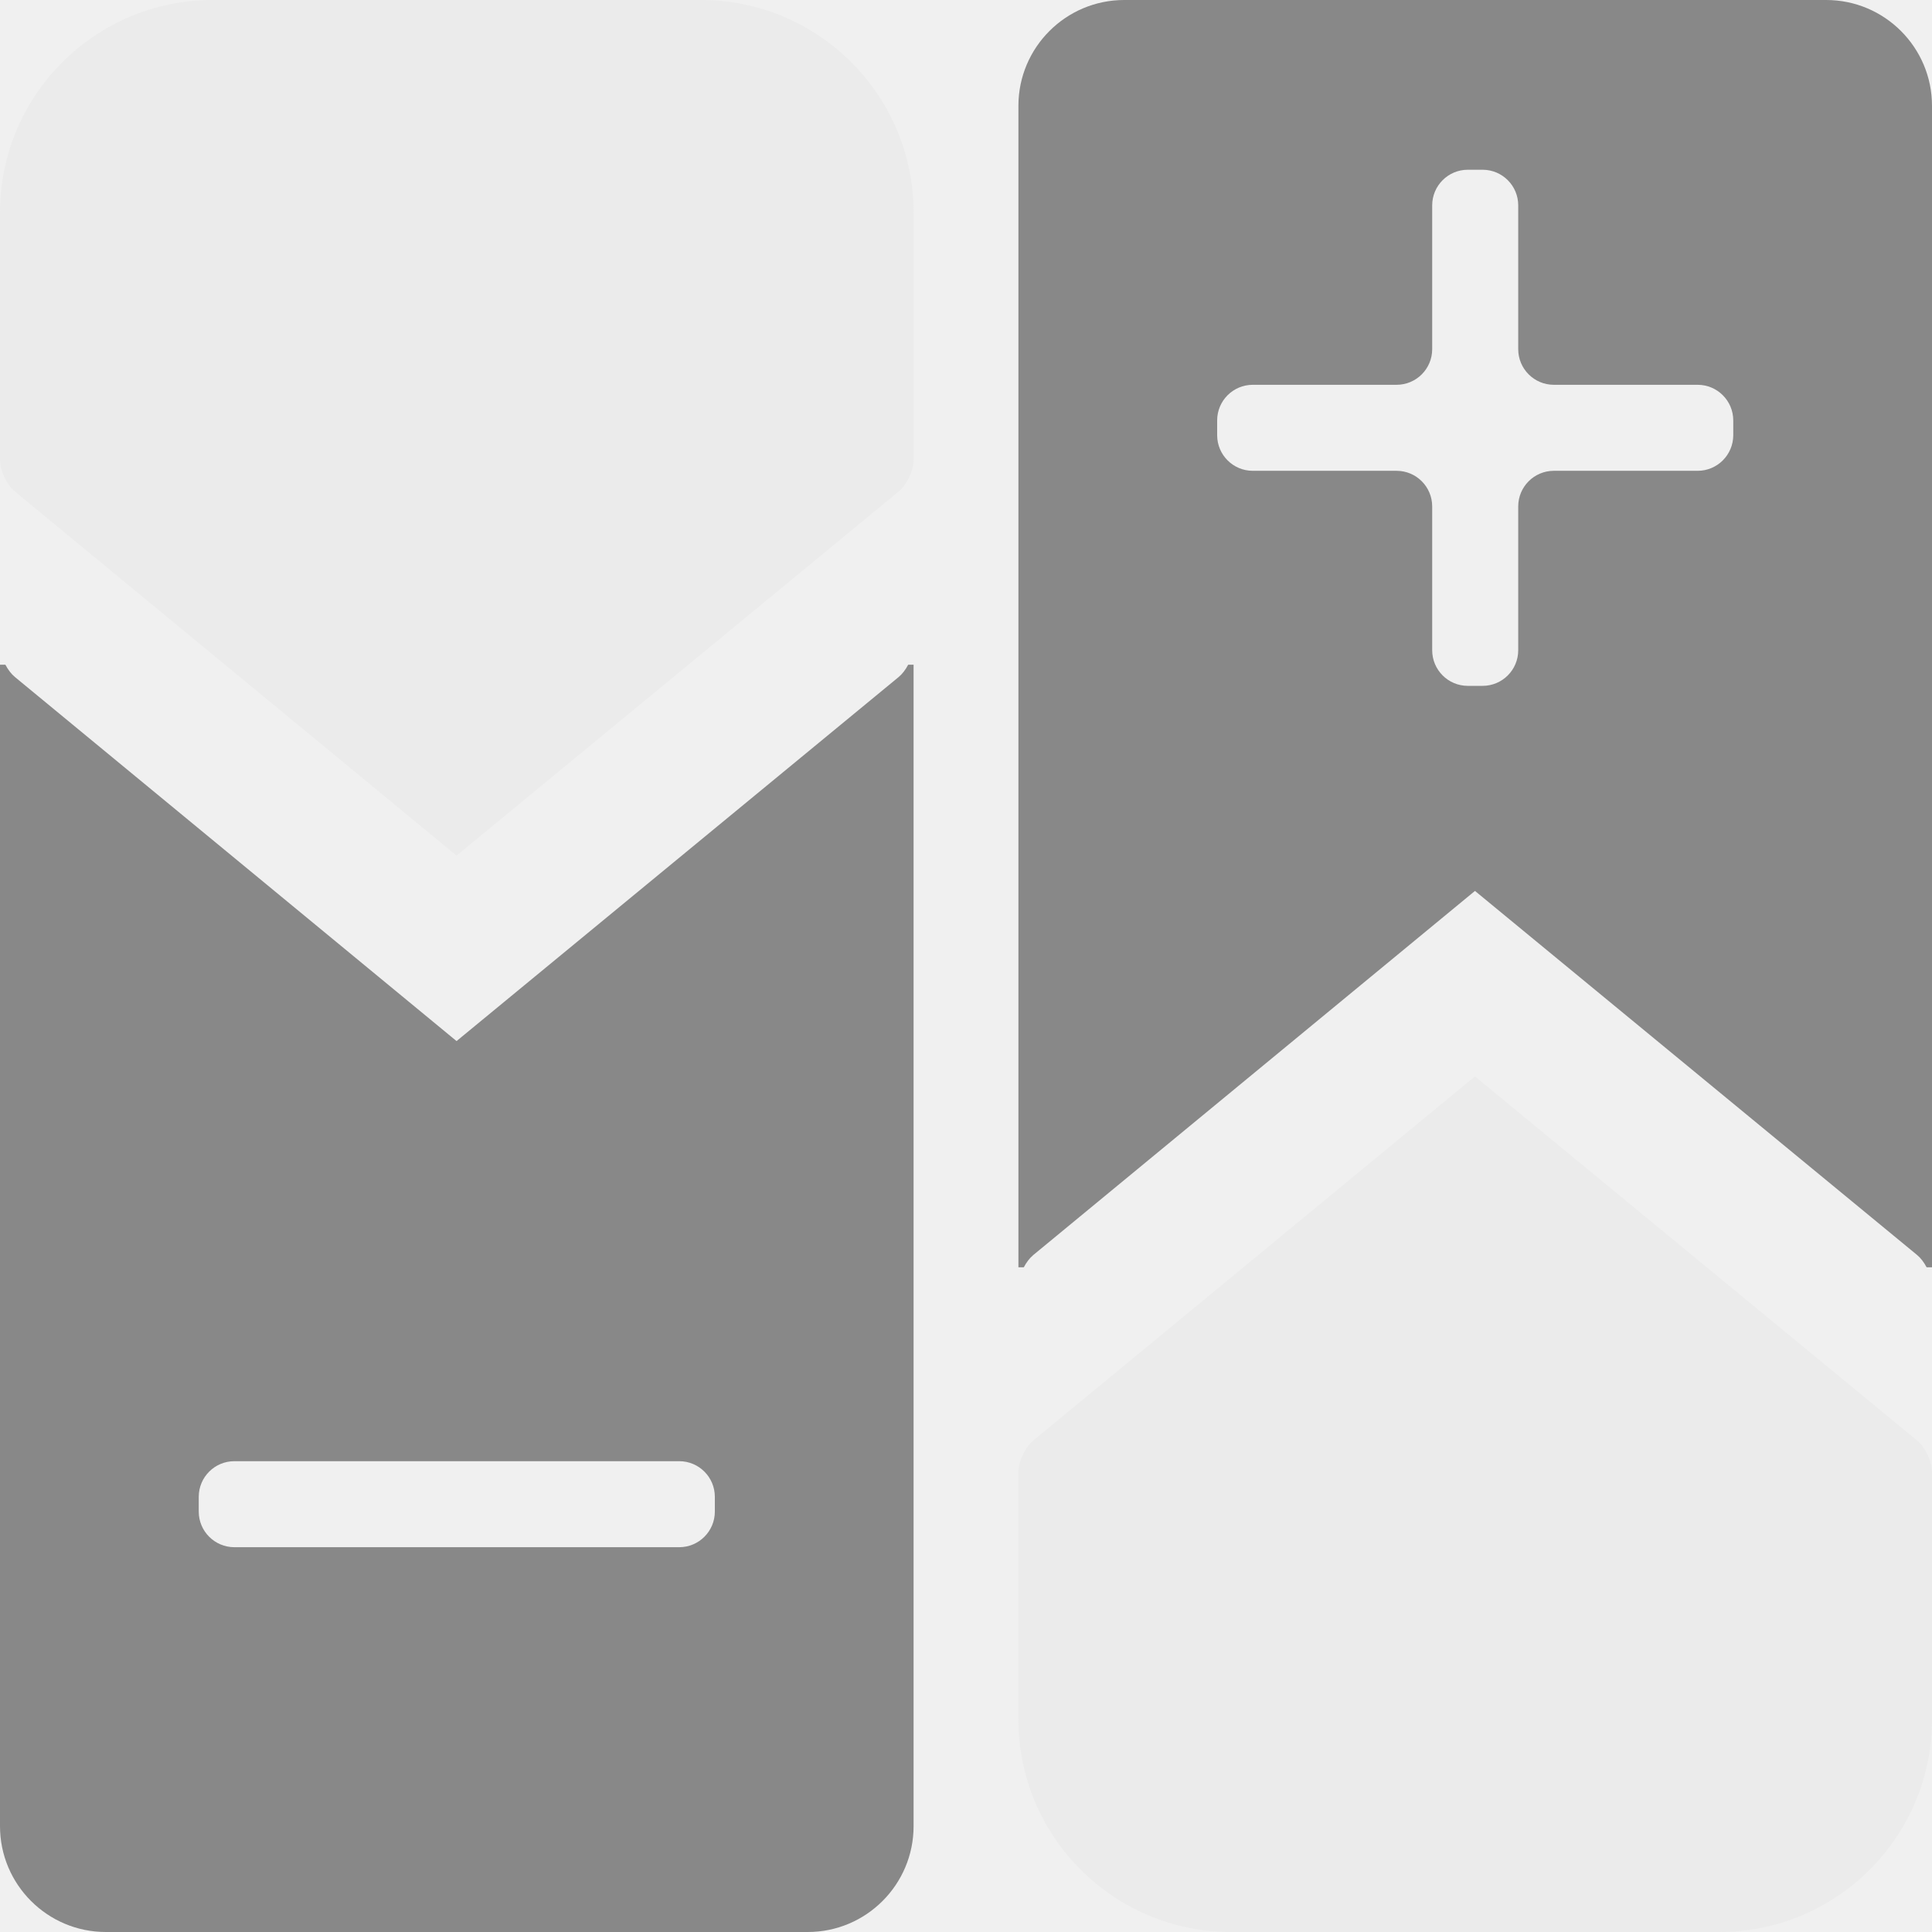
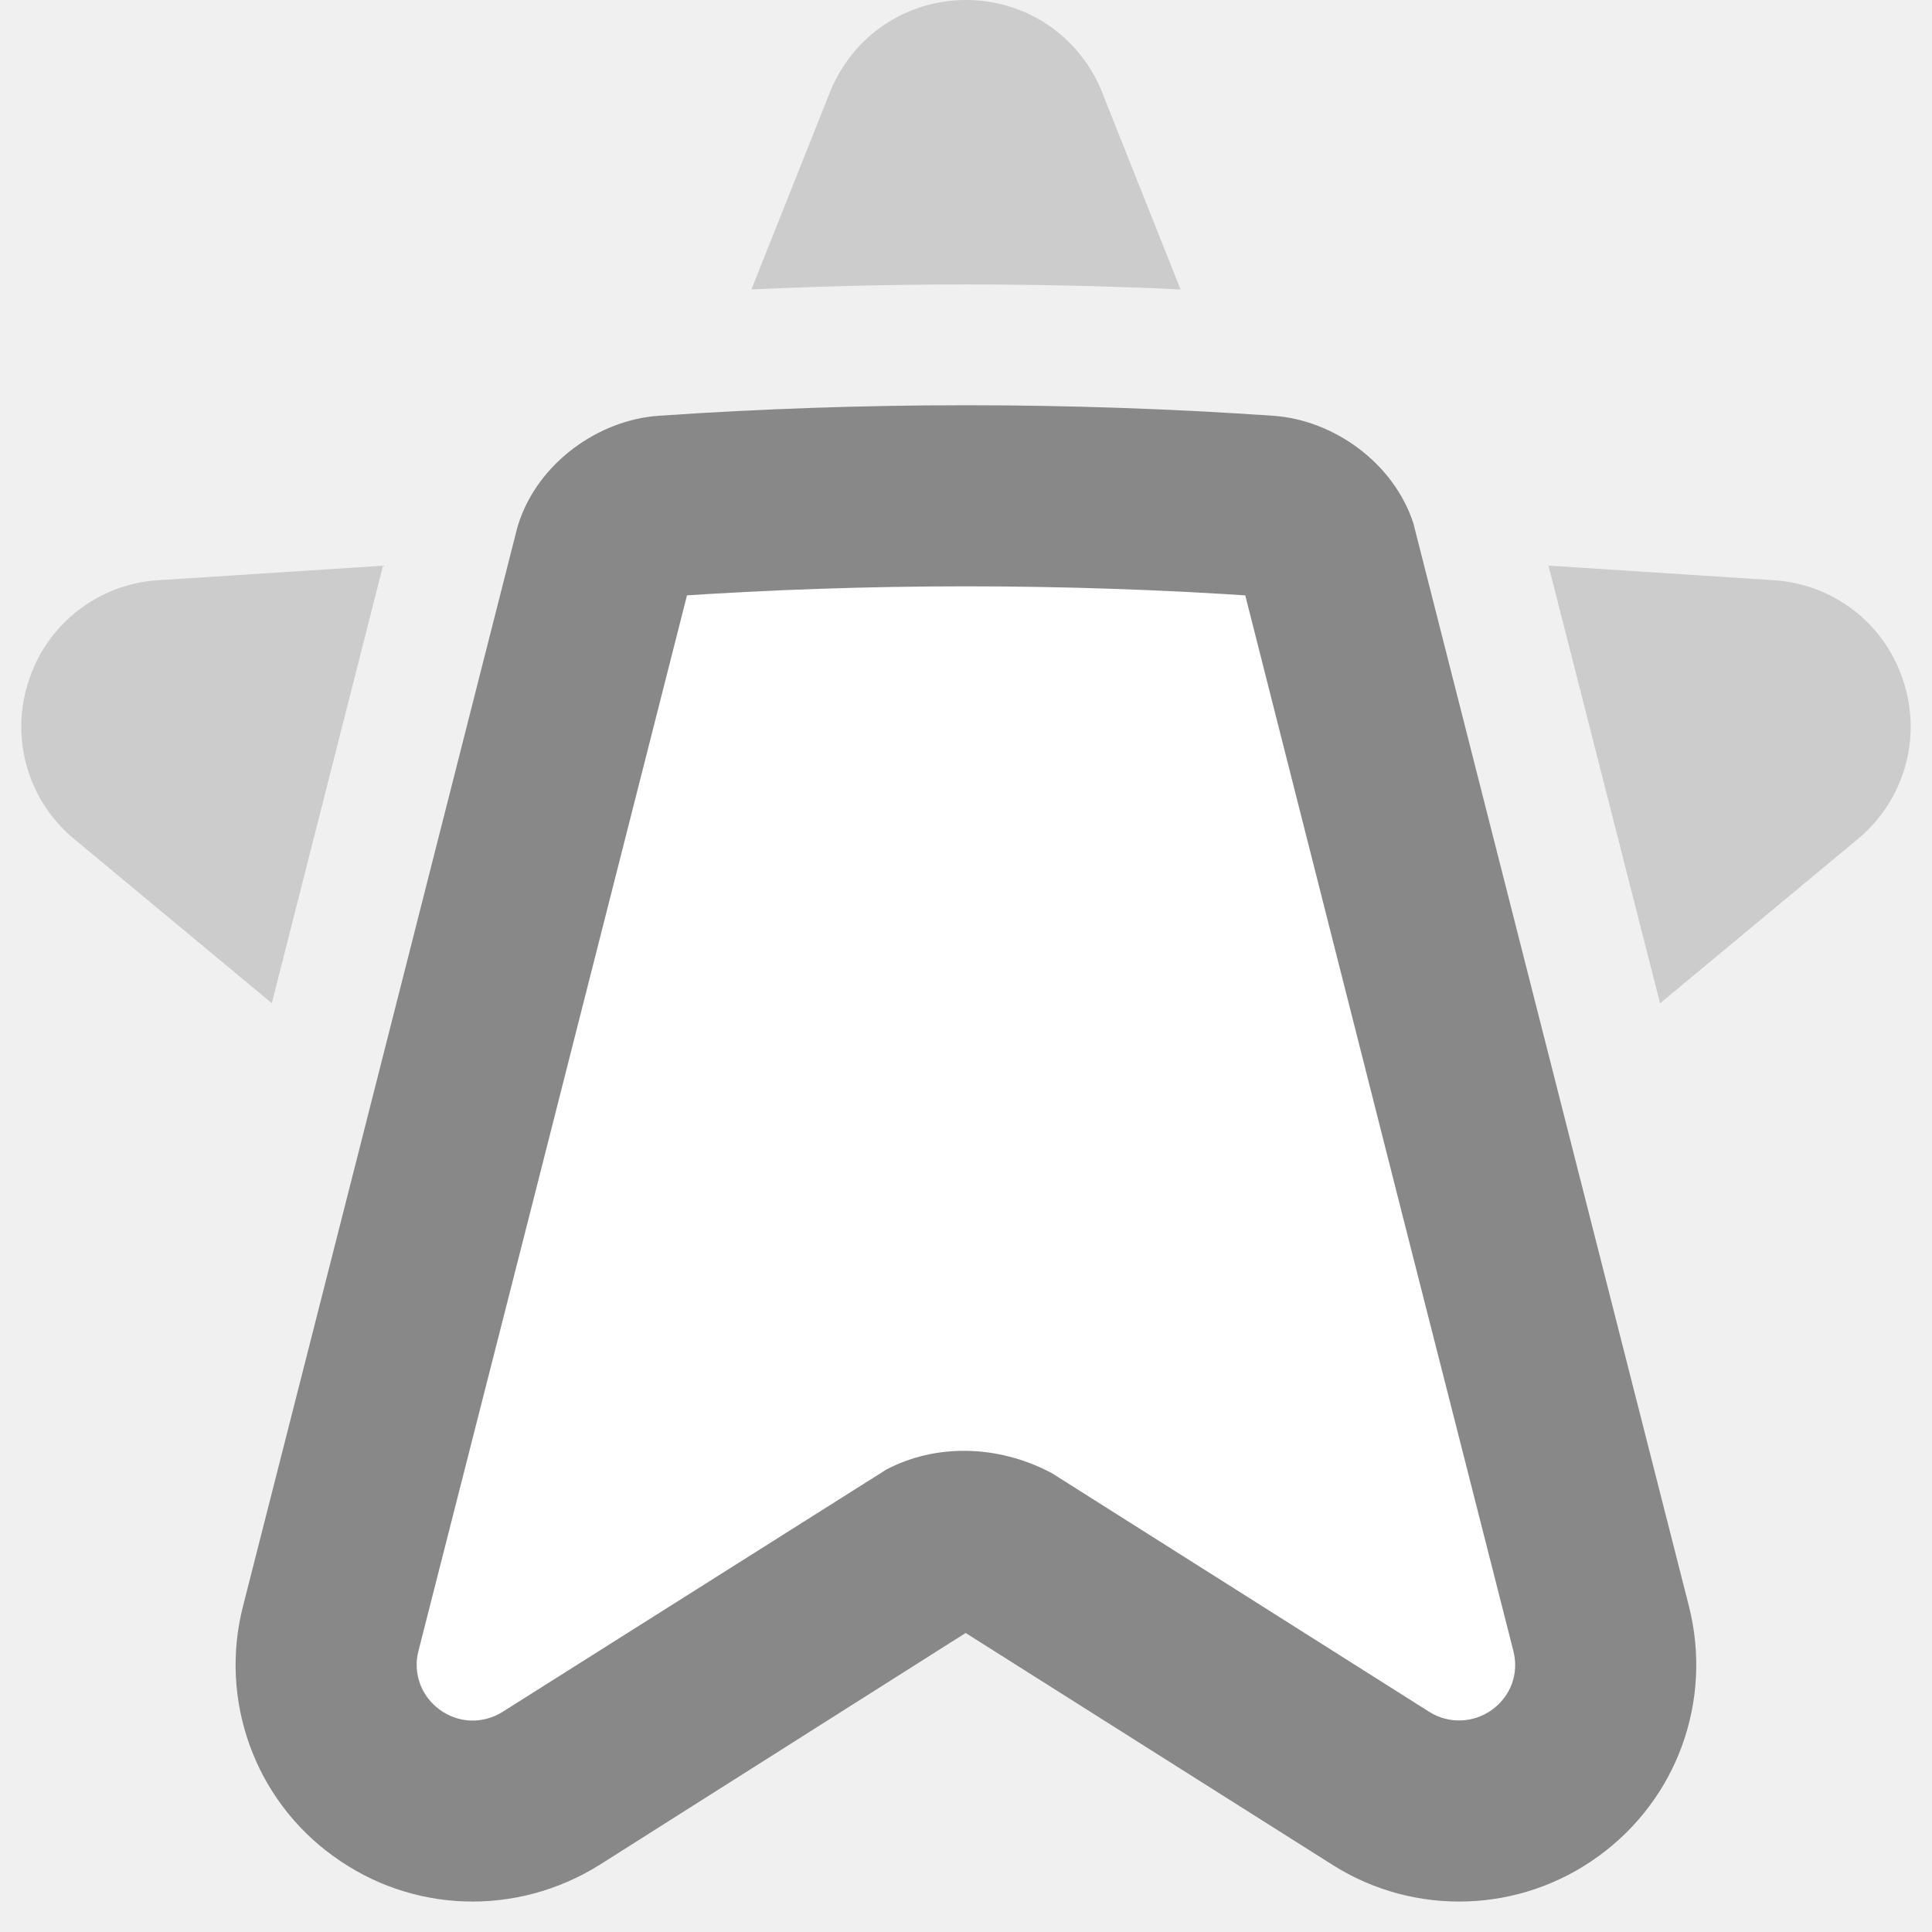
- <svg xmlns="http://www.w3.org/2000/svg" style="isolation:isolate" viewBox="0 0 100 100" width="100" height="100">
-   <defs>
-     <clipPath id="all">
-       <rect x="0" y="0" width="100" height="100" />
-     </clipPath>
-   </defs>
-   <g clip-path="url(#all)">
-     <path d=" M 53.485 74.558 L 76.344 55.714 L 99.228 74.558 C 99.654 74.909 100 75.642 100 76.194 L 100 89 C 100 95.071 95.071 100 89 100 L 63.713 100 C 57.642 100 52.713 95.071 52.713 89 L 52.713 76.194 C 52.713 75.642 53.059 74.909 53.485 74.558 Z " fill="rgb(235,235,235)" />
-     <path d=" M 0.772 25.442 L 23.631 44.286 L 46.515 25.442 C 46.941 25.091 47.287 24.358 47.287 23.806 L 47.287 11 C 47.287 4.929 42.358 0 36.287 0 L 11 0 C 4.929 0 0 4.929 0 11 L 0 23.806 C 0 24.358 0.346 25.091 0.772 25.442 Z " fill="rgb(235,235,235)" />
-     <path d=" M 99.721 65.594 L 100 65.594 L 100 5.478 C 100 2.455 97.545 0 94.522 0 L 58.191 0 C 55.168 0 52.713 2.455 52.713 5.478 L 52.713 65.594 L 52.992 65.594 C 53.126 65.34 53.298 65.112 53.485 64.958 L 76.344 46.114 L 99.228 64.958 C 99.415 65.112 99.587 65.34 99.721 65.594 Z  M 74.13 10.63 L 74.13 18.074 C 74.13 19.091 73.304 19.917 72.287 19.917 L 64.843 19.917 C 63.826 19.917 63 20.743 63 21.76 L 63 22.526 C 63 23.543 63.826 24.369 64.843 24.369 L 72.287 24.369 C 73.304 24.369 74.13 25.195 74.13 26.213 L 74.13 33.656 C 74.13 34.674 74.956 35.5 75.974 35.5 L 76.739 35.5 C 77.757 35.5 78.583 34.674 78.583 33.656 L 78.583 26.213 C 78.583 25.195 79.409 24.369 80.426 24.369 L 87.87 24.369 C 88.887 24.369 89.713 23.543 89.713 22.526 L 89.713 21.76 C 89.713 20.743 88.887 19.917 87.87 19.917 L 80.426 19.917 C 79.409 19.917 78.583 19.091 78.583 18.074 L 78.583 10.63 C 78.583 9.612 77.757 8.786 76.739 8.786 L 75.974 8.786 C 74.956 8.786 74.13 9.612 74.13 10.63 Z " fill-rule="evenodd" fill="rgb(136,136,136)" />
-     <path d=" M 47.007 34.406 L 47.287 34.406 L 47.287 94.522 C 47.287 97.545 44.832 100 41.809 100 L 5.478 100 C 2.455 100 0 97.545 0 94.522 L 0 34.406 L 0.279 34.406 C 0.413 34.66 0.585 34.888 0.772 35.042 L 23.631 53.886 L 46.515 35.042 C 46.702 34.888 46.874 34.66 47.007 34.406 Z  M 10.287 77.474 L 10.287 78.24 C 10.287 79.257 11.113 80.083 12.13 80.083 L 35.157 80.083 C 36.174 80.083 37 79.257 37 78.24 L 37 77.474 C 37 76.457 36.174 75.631 35.157 75.631 L 12.13 75.631 C 11.113 75.631 10.287 76.457 10.287 77.474 Z " fill-rule="evenodd" fill="rgb(136,136,136)" />
+ <svg xmlns="http://www.w3.org/2000/svg" viewBox="0 0 16 16" width="16" height="16">
+   <defs />
+   <g>
+     <g>
+       <g transform="matrix(1,0,0,1,0,-0.5)">
+         <g>
+           <path d="M2.251,8.808 C2.251,8.808 3.172,5.185 3.172,5.185 C3.172,5.185 1.311,5.305 1.311,5.305 C0.815,5.335 0.389,5.667 0.237,6.14 C0.081,6.613 0.231,7.132 0.615,7.449 C0.615,7.449 2.251,8.808 2.251,8.808 ZM6.223,2.897 C7.406,2.842 8.594,2.842 9.777,2.897 C9.777,2.897 9.127,1.264 9.127,1.264 C9.127,1.264 9.127,1.263 9.127,1.263 C8.941,0.8 8.499,0.5 8,0.5 C7.501,0.5 7.059,0.8 6.873,1.264 C6.873,1.264 6.223,2.897 6.223,2.897 ZM12.824,5.184 C12.824,5.184 13.748,8.809 13.748,8.809 C13.748,8.809 15.385,7.449 15.385,7.449 C15.769,7.13 15.918,6.616 15.763,6.14 C15.609,5.665 15.187,5.337 14.689,5.305 C14.689,5.305 12.824,5.184 12.824,5.184 Z" fill="#cccccc" />
+         </g>
+         <g>
+           <path d="M5.008,5.066 C5.072,4.868 5.301,4.705 5.509,4.691 C7.166,4.578 8.834,4.578 10.491,4.691 C10.699,4.705 10.928,4.868 10.992,5.066 C11.56,6.815 12.35,10.412 12.35,10.412 C12.35,10.412 13.26,13.987 13.26,13.987 C13.383,14.472 13.201,14.973 12.797,15.266 C12.396,15.558 11.857,15.576 11.437,15.311 C11.437,15.311 9.401,13.909 8.31,13.334 C8.127,13.237 7.872,13.237 7.689,13.334 C6.599,13.909 4.563,15.311 4.563,15.311 C4.137,15.577 3.603,15.558 3.202,15.266 C2.799,14.976 2.615,14.468 2.739,13.987 C2.739,13.987 3.647,10.421 3.647,10.421 C3.647,10.421 4.439,6.818 5.008,5.066 Z" fill="#ffffff" />
+         </g>
+         <g>
+           <path d="M4.295,4.834 C4.456,4.337 4.952,3.977 5.458,3.943 C7.149,3.827 8.851,3.827 10.542,3.943 C11.048,3.977 11.544,4.337 11.705,4.834 L13.077,10.227 L13.987,13.802 C14.185,14.585 13.89,15.4 13.237,15.873 C12.588,16.345 11.716,16.374 11.037,15.945 L7.909,13.968 C7.986,13.997 8.013,13.997 8.039,13.997 L4.964,15.945 C4.275,16.375 3.409,16.344 2.761,15.872 C2.11,15.404 1.812,14.58 2.013,13.8 L2.92,10.236 L4.281,4.881 L4.295,4.834 ZM5.735,5.251 L4.374,10.606 L3.465,14.174 C3.418,14.356 3.488,14.548 3.643,14.66 C3.797,14.772 3.999,14.779 4.162,14.677 L7.339,12.671 C7.741,12.458 8.258,12.459 8.711,12.7 L11.837,14.677 C11.997,14.778 12.203,14.771 12.357,14.659 C12.512,14.546 12.581,14.359 12.533,14.172 L11.623,10.597 L10.279,5.298 C10.332,5.345 10.386,5.392 10.44,5.439 C8.817,5.328 7.183,5.328 5.56,5.439 C5.614,5.392 5.668,5.345 5.721,5.298 L5.735,5.251 Z" fill="#888888" />
+         </g>
+       </g>
+     </g>
  </g>
</svg>
